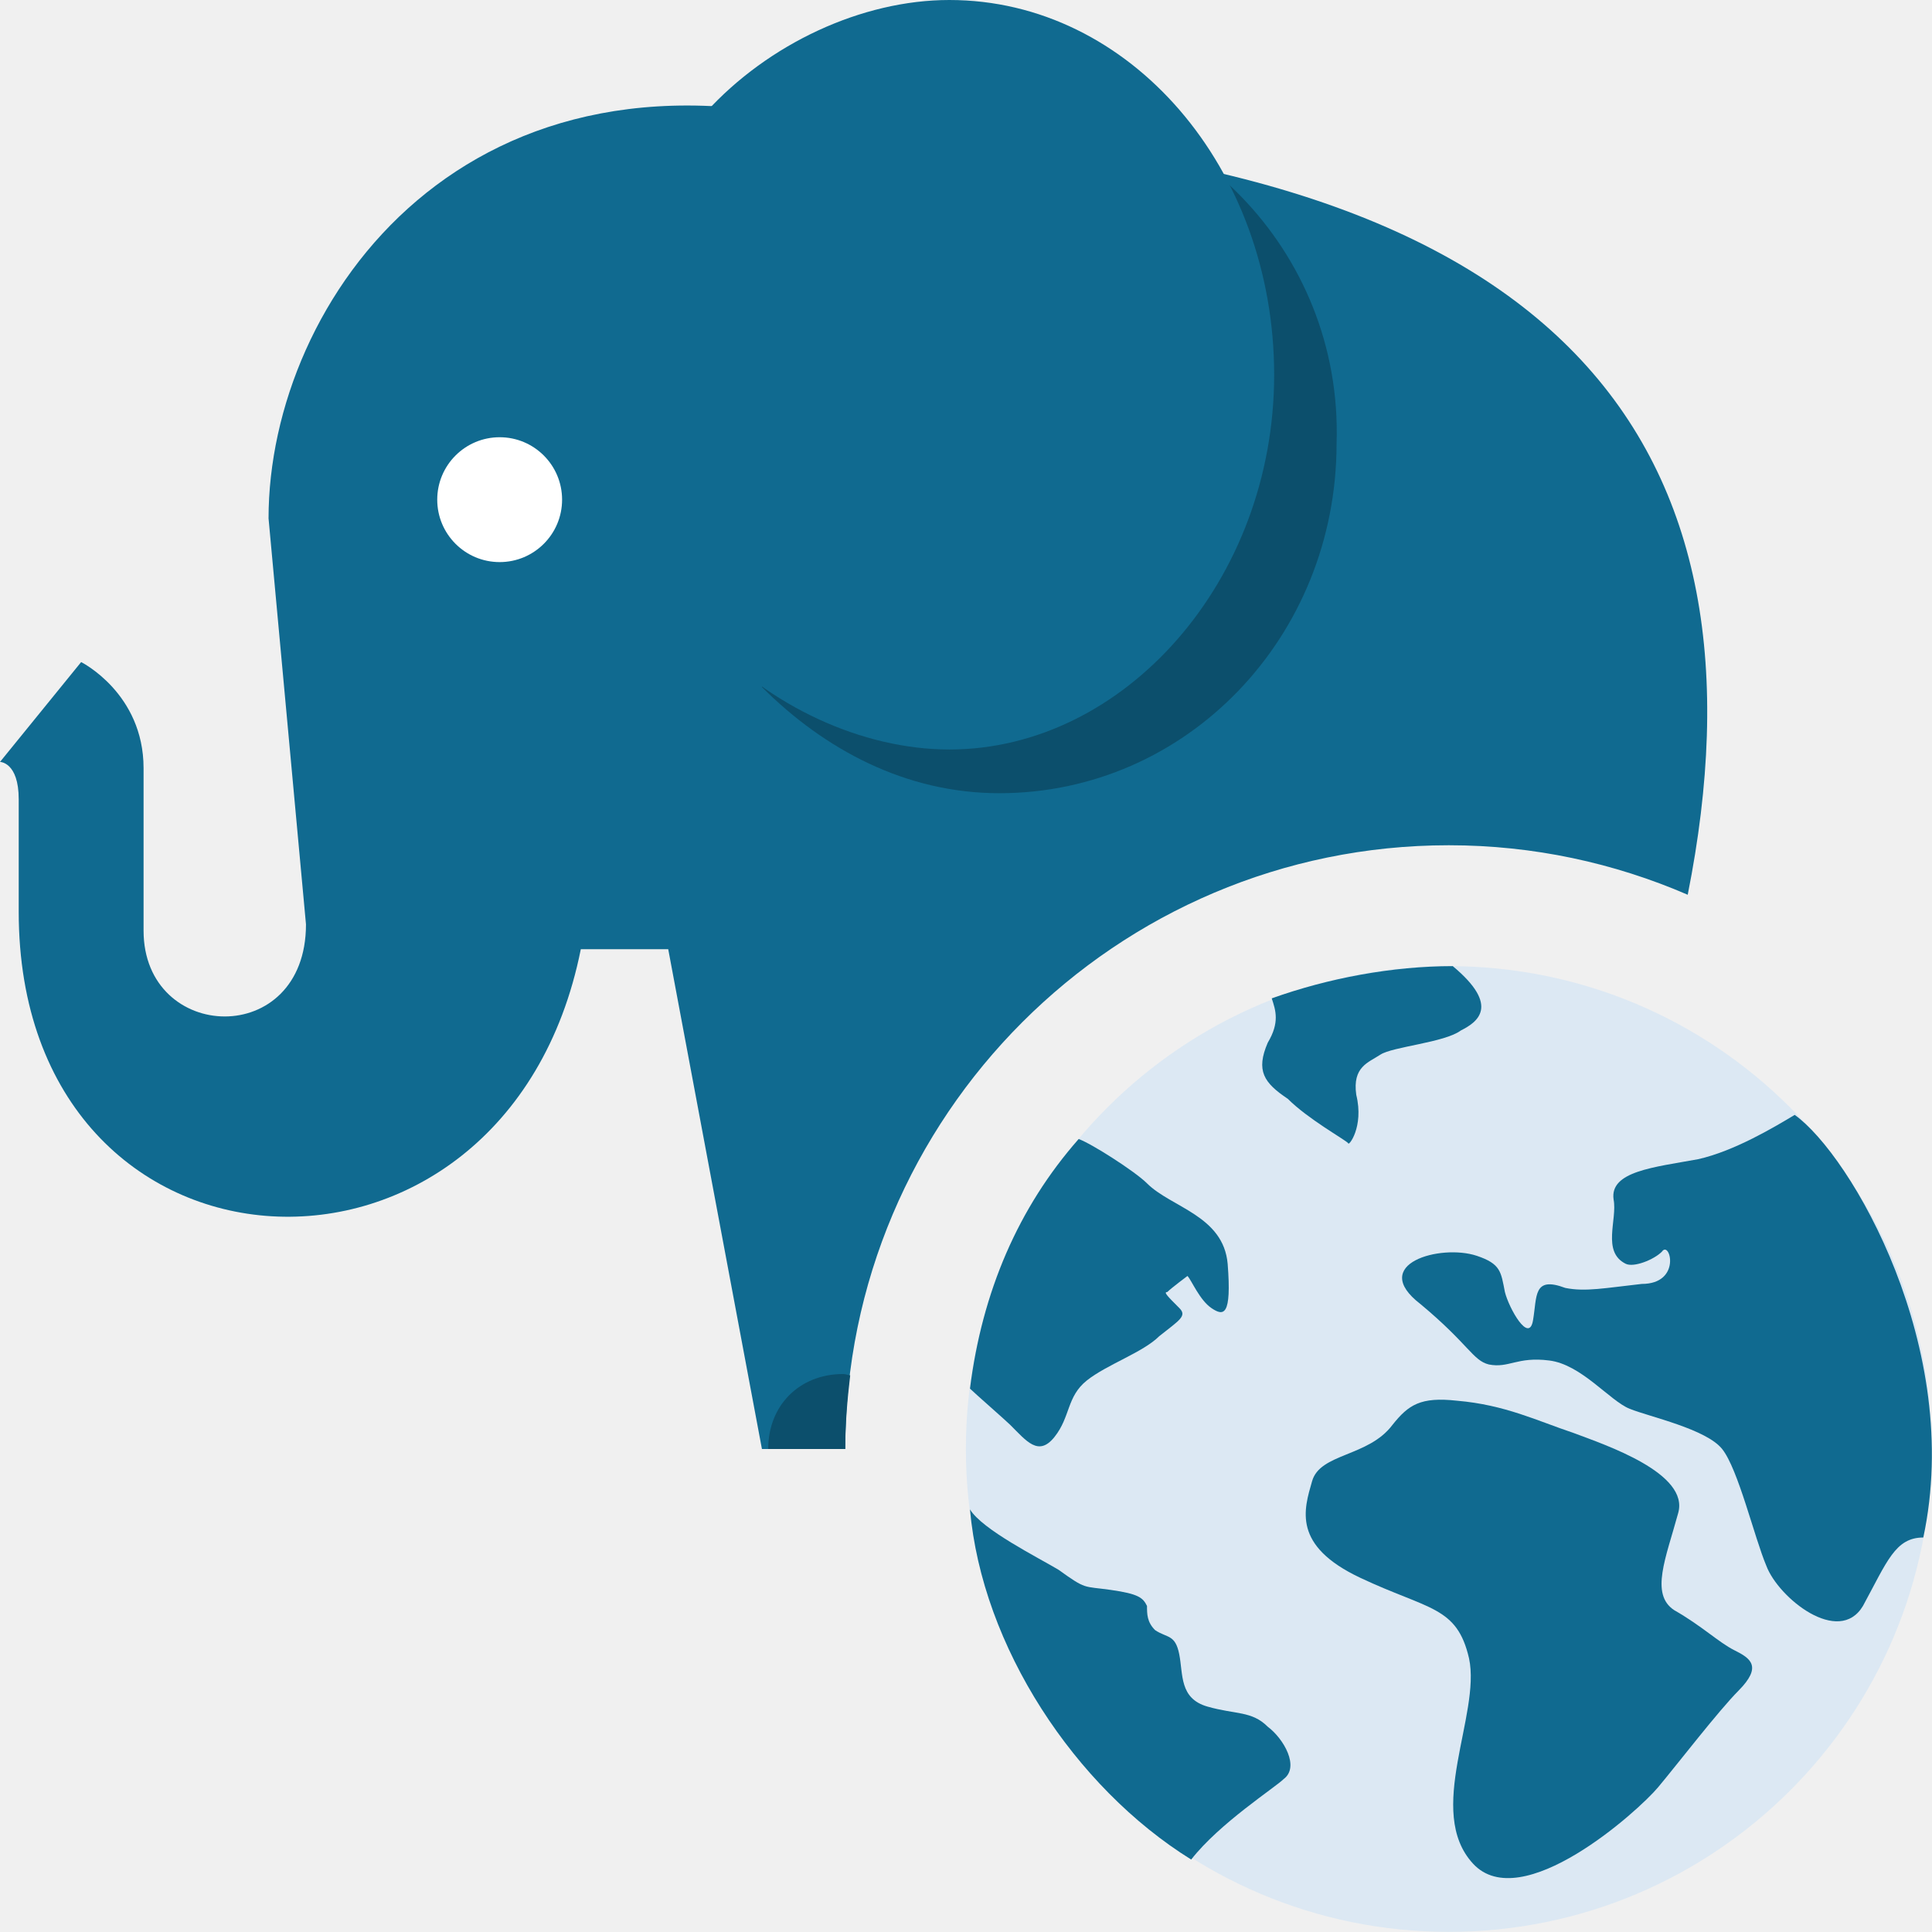
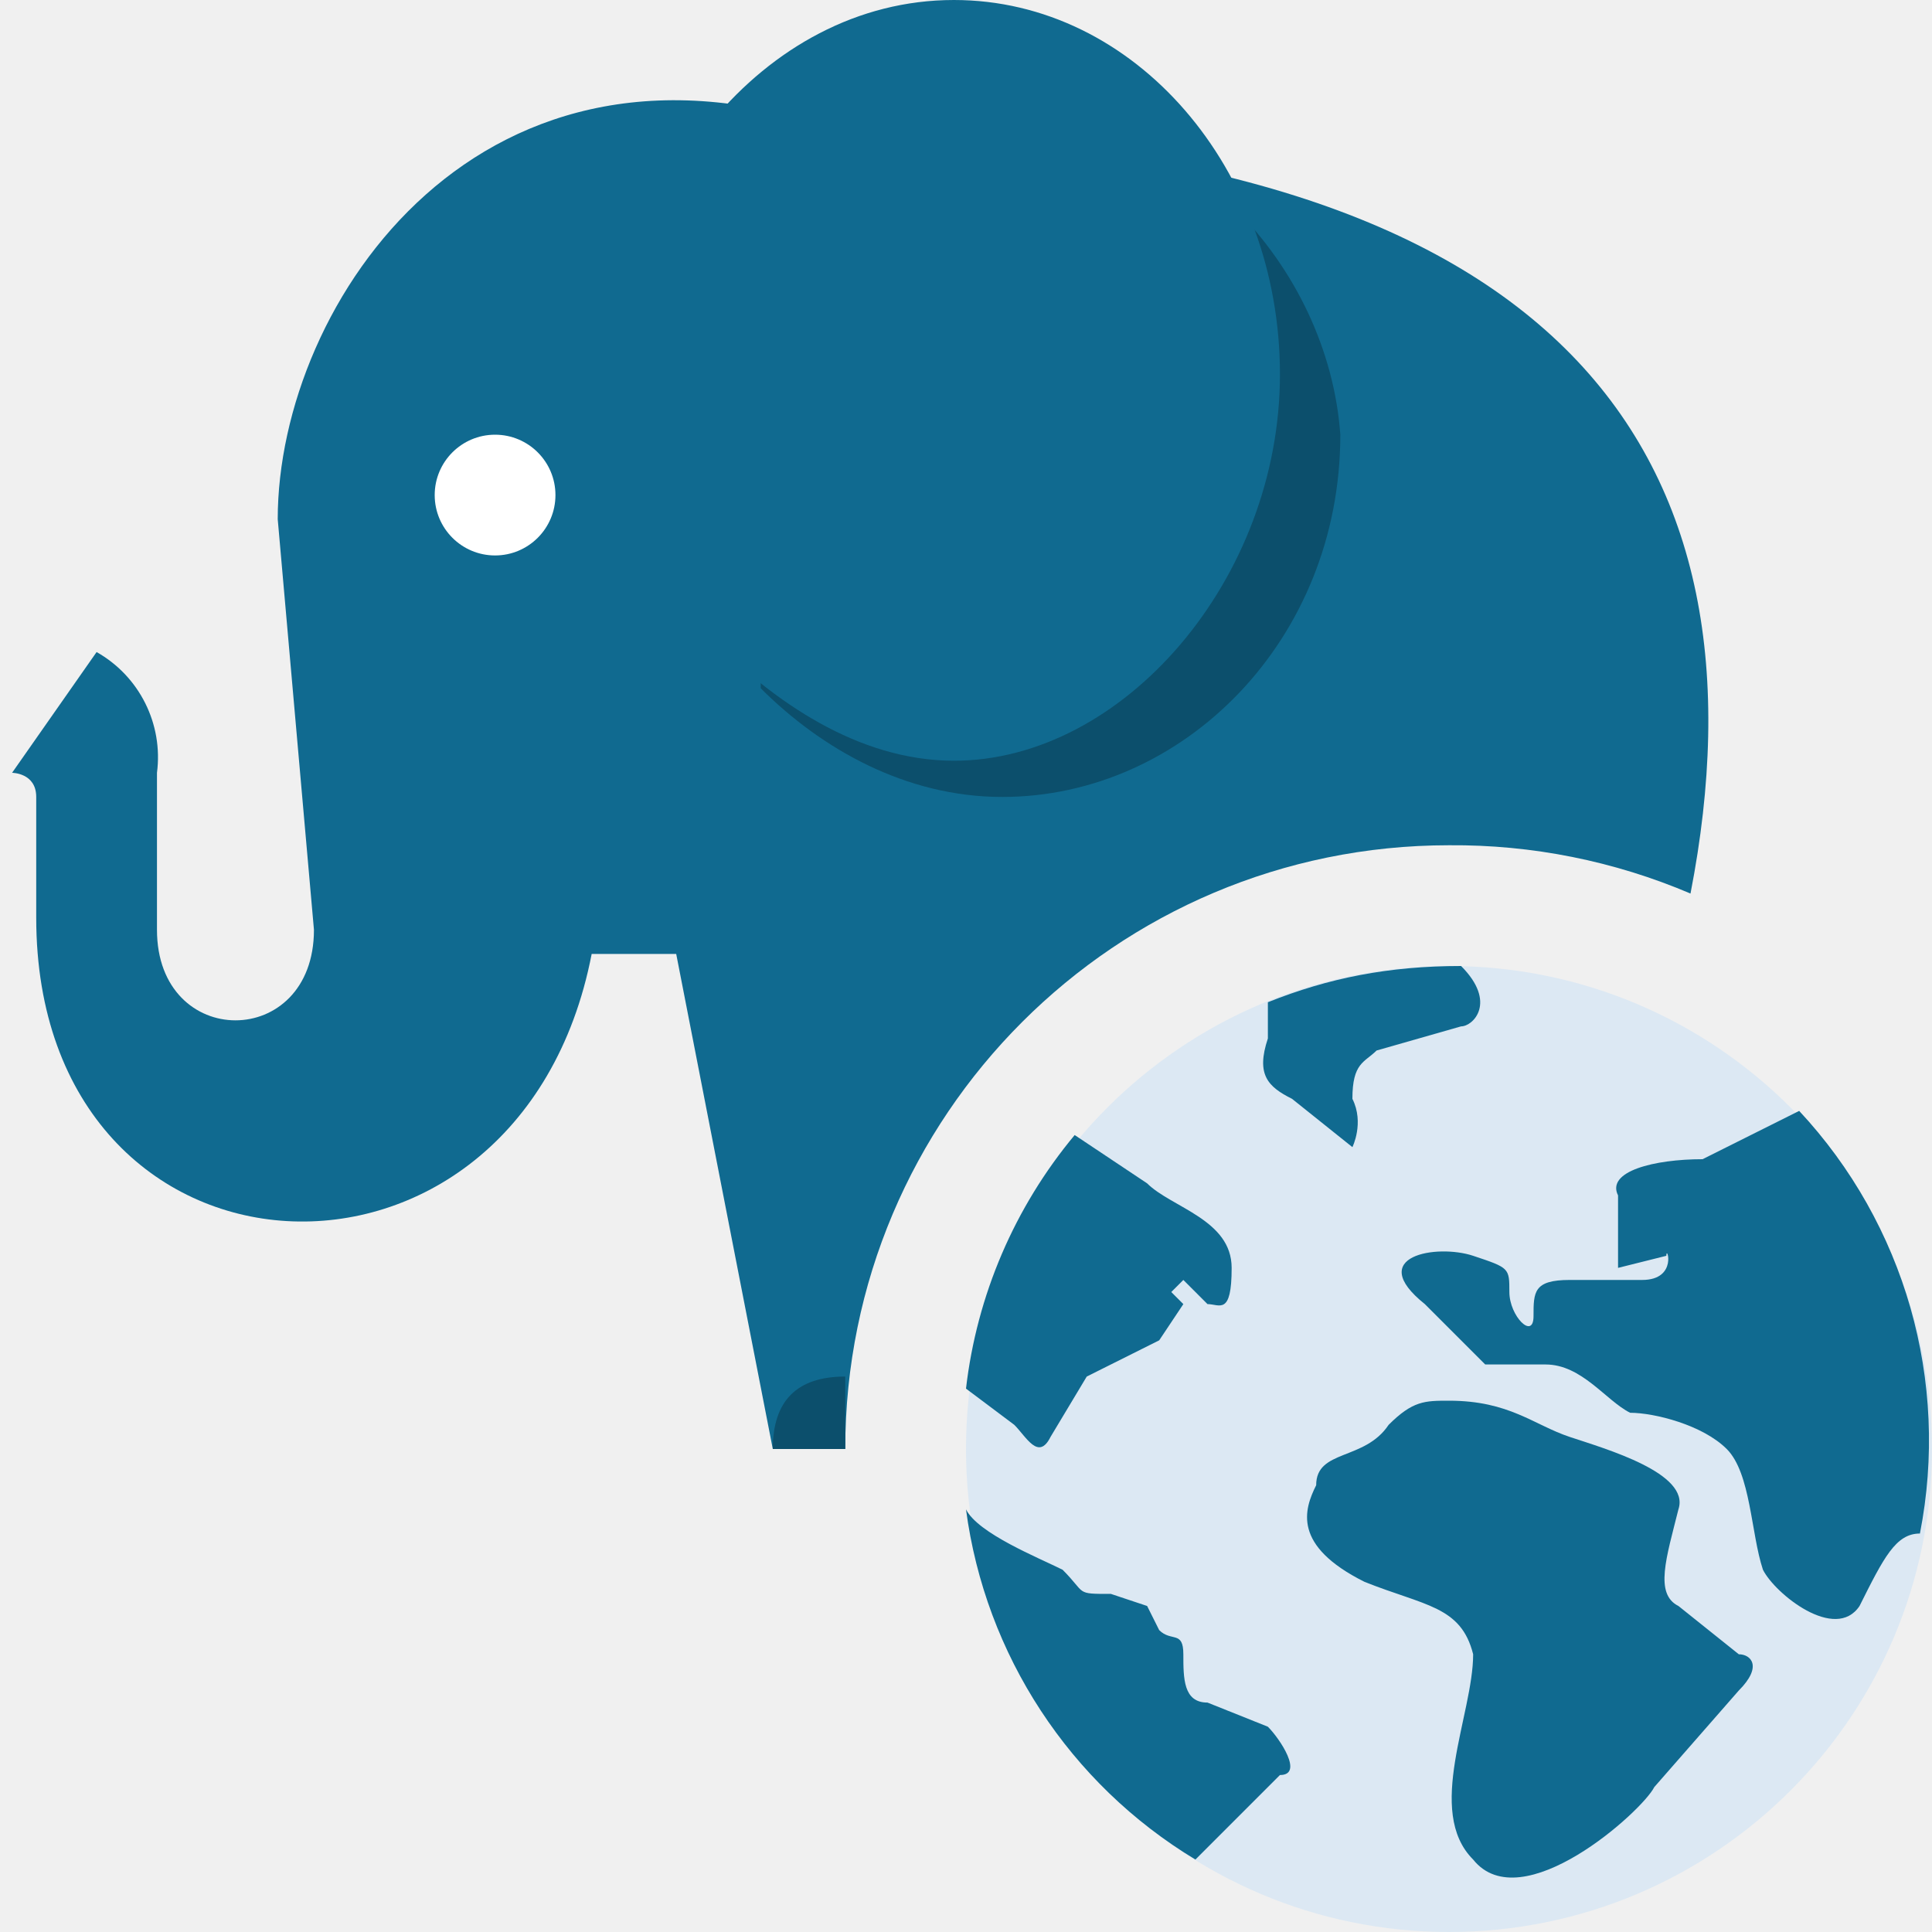
- <svg xmlns="http://www.w3.org/2000/svg" enable-background="new 0 0 16 16" version="1.1" viewBox="0 0 16 16">
-   <circle class="st0" cx="11.998" cy="12" r="3.999" fill="#dce8f3" />
+ <svg xmlns="http://www.w3.org/2000/svg" viewBox="0 0 16 16">
+   <circle cx="12" cy="12" r="4" fill="#dce8f3" class="st0" />
  <g fill="#106a90">
-     <path class="st1" d="m10.499 14.3c-.133-.133-.267-.1-.5-.167s-.2-.267-.233-.433c-.033-.167-.1-.133-.2-.2-.067-.067-.067-.133-.067-.2-.033-.067-.067-.1-.3-.133s-.2 0-.433-.167c-.167-.1-.633-.333-.733-.5.1 1.133.866 2.3 1.832 2.9.233-.3.7-.6.766-.667.134-.1.001-.333-.132-.433" />
-     <path class="st1" d="m14.364 13.667c-.133-.067-.267-.2-.5-.333-.2-.133-.067-.433.033-.8.1-.333-.6-.567-.866-.667-.3-.1-.566-.233-.966-.267-.3-.033-.4.033-.533.2-.2.267-.6.233-.666.467-.067.233-.167.533.4.8.566.267.8.233.9.667.1.467-.366 1.267.033 1.7.4.433 1.366-.433 1.533-.633s.5-.633.666-.8c.199-.201.099-.268-.034-.334" />
-     <path class="st1" d="m14.863 9.233c-.167.1-.5.3-.8.367-.366.067-.733.1-.7.333.033.167-.1.433.1.533.067.033.233-.033.3-.1.067-.1.167.267-.167.267-.3.033-.466.067-.633.033-.267-.1-.233.067-.267.267-.033.2-.2-.1-.233-.233-.033-.167-.033-.233-.233-.3-.3-.1-.9.067-.466.4.4.333.433.467.566.5.167.033.233-.067.5-.033.267.033.5.333.666.4.167.067.633.167.766.333s.267.733.366.967c.1.267.6.667.8.333.2-.367.267-.567.5-.567.335-1.566-.598-3.166-1.065-3.5" />
-     <path class="st1" d="m8.733 11.9c.133-.167.1-.333.267-.467.167-.133.466-.233.6-.367.167-.133.233-.167.167-.233-.1-.1-.133-.133-.1-.133.033-.033.167-.133.167-.133.033.033.1.2.2.267s.167.067.133-.367c-.035-.4-.468-.467-.668-.667-.1-.1-.466-.333-.566-.367-.5.567-.8 1.267-.9 2.067.033.033.3.267.333.3.134.133.234.267.367.1" />
-     <path class="st1" d="m10.665 9.1c.167.167.466.333.5.367 0 .033.133-.133.067-.4-.033-.233.1-.267.2-.333s.533-.1.666-.2c.133-.067.333-.2-.067-.533-.5 0-1.033.1-1.499.267.033.1.067.2-.033.367-.1.232-.033.332.166.465" />
-     <path class="st2" d="m11.998 7c.703 0 1.371.147 1.979.41.728-3.654-.909-6.178-6.891-6.324-3.207-.931-4.862 1.397-4.862 3.207l.31 3.362c0 1.034-1.345.983-1.345.052v-1.345c0-.621-.517-.879-.517-.879l-.672.827s.155 0 .155.31v.931c0 3.207 4.034 3.414 4.655.31h.724l.776 4.139h.69c0-2.757 2.242-5 4.998-5z" />
+     <path d="m10.5 14.3-.5-.2c-.2 0-.2-.2-.2-.4s-.1-.1-.2-.2l-.1-.2-.3-.1c-.3 0-.2 0-.4-.2-.2-.1-.7-.3-.8-.5a4 4 0 0 0 1.9 2.9l.7-.7c.2 0 0-.3-.1-.4m3.9-.6-.5-.4c-.2-.1-.1-.4 0-.8.1-.3-.6-.5-.9-.6-.3-.1-.5-.3-1-.3-.2 0-.3 0-.5.2-.2.3-.6.2-.6.5-.1.2-.2.5.4.8.5.2.8.2.9.6 0 .5-.4 1.3 0 1.7.4.5 1.4-.4 1.5-.6l.7-.8c.2-.2.1-.3 0-.3" class="st1" />
+     <path d="m14.9 9.2-.8.4c-.4 0-.8.1-.7.3v.6l.4-.1c0-.1.1.2-.2.2H13c-.3 0-.3.1-.3.3 0 .2-.2 0-.2-.2s0-.2-.3-.3c-.3-.1-.9 0-.4.4l.5.5h.5c.3 0 .5.3.7.4.2 0 .6.1.8.3s.2.7.3 1c.1.2.6.6.8.3.2-.4.3-.6.5-.6a4 4 0 0 0-1-3.5m-6.2 2.7.3-.5.6-.3.2-.3-.1-.1.1-.1.2.2c.1 0 .2.1.2-.3s-.5-.5-.7-.7l-.6-.4a4 4 0 0 0-.9 2.1l.4.3c.1.1.2.3.3.1m2-2.8.5.4s.1-.2 0-.4c0-.3.1-.3.2-.4l.7-.2c.1 0 .3-.2 0-.5-.6 0-1.1.1-1.6.3v.3c-.1.3 0 .4.2.5" class="st1" />
+     <path d="M12 7a5 5 0 0 1 2 .4c.7-3.6-1-6.2-7-6.3C4 0 2.3 2.5 2.3 4.3l.3 3.4c0 1-1.3 1-1.3 0V6.4a1 1 0 0 0-.5-1l-.7 1s.2 0 .2.2v1c0 3.2 4 3.4 4.6.3h.7l.8 4.1H7a5 5 0 0 1 5-5z" class="st2" />
  </g>
-   <g>
-     <path class="st3" d="m8.276.776c-.776 0-1.448.31-1.966.879v4.035c.518.517 1.19.879 1.966.879 1.552 0 2.793-1.293 2.793-2.897.052-1.603-1.241-2.896-2.793-2.896z" fill="#0c4f6c" />
-     <circle class="st4" cx="4.138" cy="4.138" r=".517" fill="#fff" />
-     <path class="st2" d="m7.862 0c-.724 0-1.5.362-2.017.931v4.345c.517.569 1.293.931 2.017.931 1.448 0 2.69-1.397 2.69-3.103s-1.19-3.104-2.69-3.104z" fill="#106a90" />
-     <path class="st3" d="m7 12c0-.207.017-.41.041-.61-.02-.002-.037-.011-.058-.011-.362 0-.621.259-.621.621h.638z" fill="#0c4f6c" />
-   </g>
+   <path fill="#0c4f6c" d="M8.3.8c-.8 0-1.5.3-2 .9v4c.5.5 1.2.9 2 .9 1.5 0 2.8-1.3 2.8-3C11 2.2 9.8.9 8.3.9z" class="st3" />
+   <circle cx="4.1" cy="4.1" r=".5" fill="#fff" class="st4" />
+   <path fill="#106a90" d="M7.9 0c-.8 0-1.5.4-2 1v4.3c.5.5 1.2 1 2 1 1.4 0 2.7-1.5 2.7-3.2S9.4 0 7.9 0z" class="st2" />
+   <path fill="#0c4f6c" d="M7 12v-.6c-.4 0-.6.2-.6.6H7z" class="st3" />
</svg>
